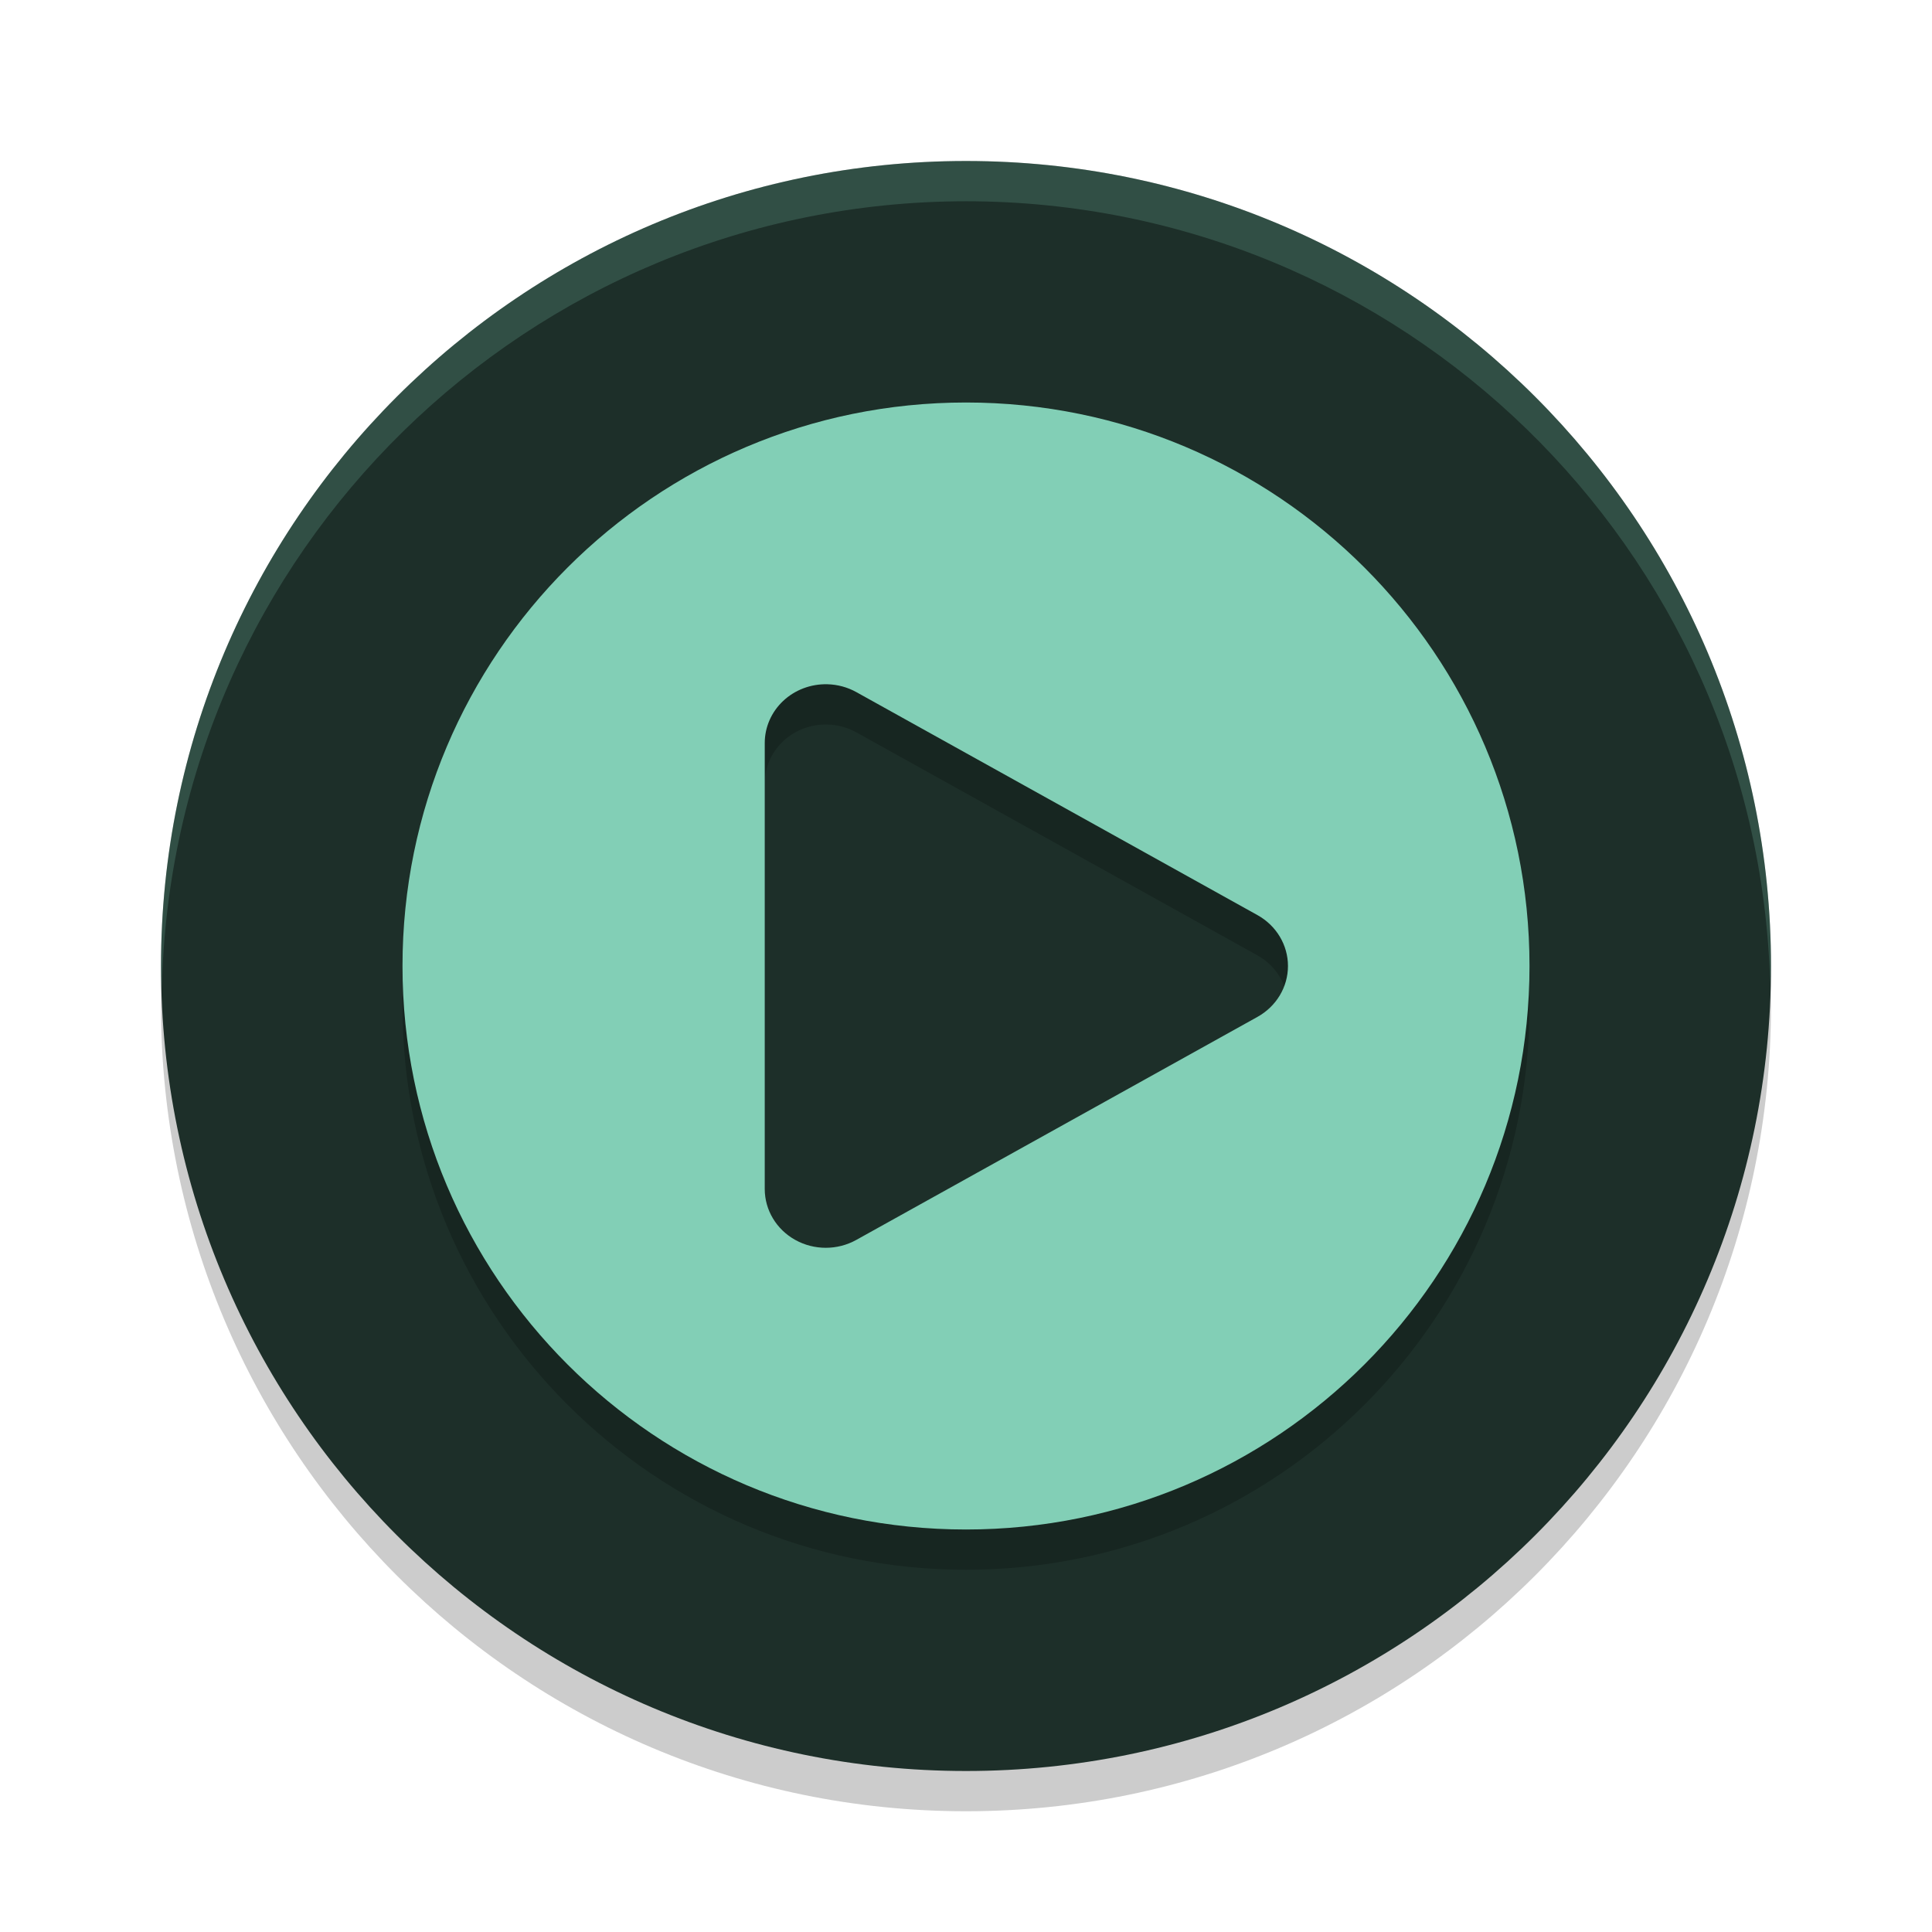
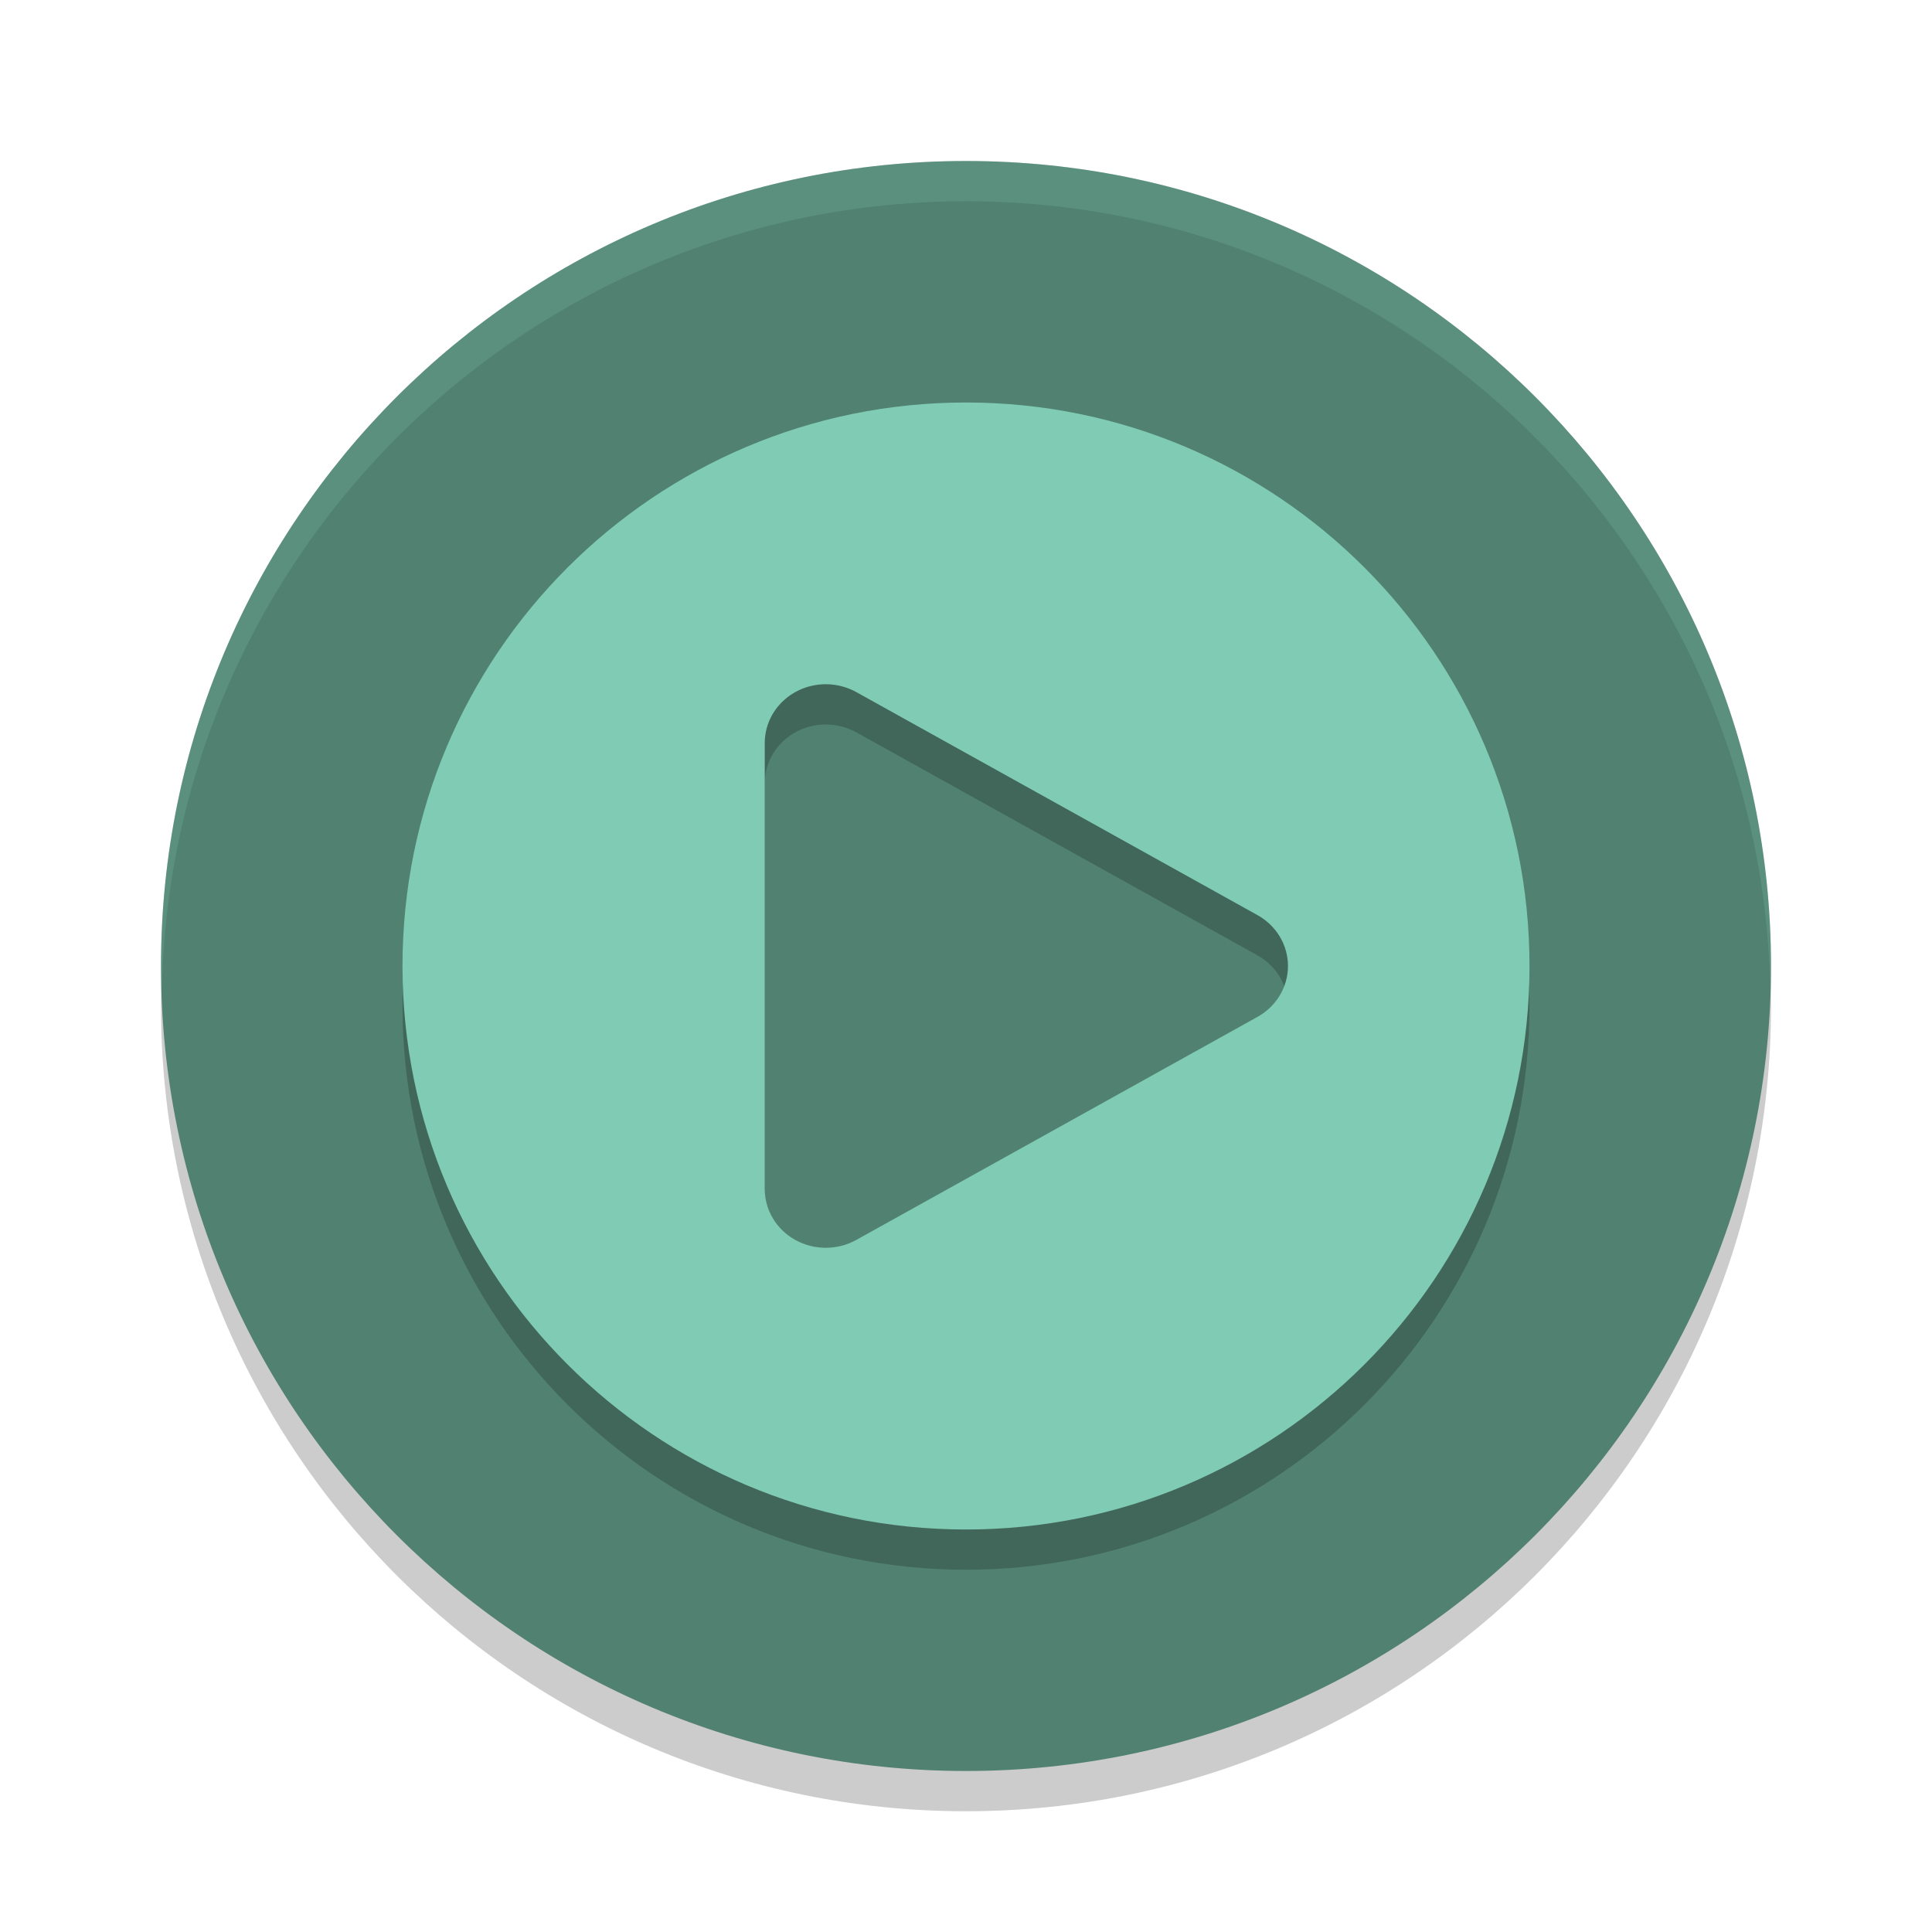
<svg xmlns="http://www.w3.org/2000/svg" width="48" height="48" version="1.1">
  <circle style="opacity:0.2" cx="24" cy="25" r="20" />
-   <circle style="fill:#1d2f29" cx="24" cy="24" r="20" />
-   <path style="opacity:0.2;fill:#82cfb6" d="M 24,4 A 20,20 0 0 0 4,24 20,20 0 0 0 4.021,24.582 20,20 0 0 1 24,5 20,20 0 0 1 43.979,24.418 20,20 0 0 0 44,24 20,20 0 0 0 24,4 Z" />
+   <circle style="fill:#518171" cx="24" cy="24" r="20" />
+   <path style="opacity:0.2;fill:#80cbb3" d="M 24,4 A 20,20 0 0 0 4,24 20,20 0 0 0 4.021,24.582 20,20 0 0 1 24,5 20,20 0 0 1 43.979,24.418 20,20 0 0 0 44,24 20,20 0 0 0 24,4 Z" />
  <path style="opacity:0.2" d="M 24,11 A 14,14 0 0 0 10,25 14,14 0 0 0 24,39 14,14 0 0 0 38,25 14,14 0 0 0 24,11 Z m -3.447,7 a 1.516,1.46 0 0 1 0.723,0.195 l 4.982,2.77 4.984,2.771 a 1.516,1.46 0 0 1 0,2.527 l -4.984,2.771 -4.982,2.77 A 1.516,1.46 0 0 1 19,30.541 V 25 19.461 A 1.516,1.46 0 0 1 20.553,18 Z" />
-   <path style="fill:#82cfb6" d="M 24 10 A 14 14 0 0 0 10 24 A 14 14 0 0 0 24 38 A 14 14 0 0 0 38 24 A 14 14 0 0 0 24 10 z M 20.553 17 A 1.516 1.46 0 0 1 21.275 17.195 L 26.258 19.965 L 31.242 22.736 A 1.516 1.46 0 0 1 31.242 25.264 L 26.258 28.035 L 21.275 30.805 A 1.516 1.46 0 0 1 19 29.541 L 19 24 L 19 18.461 A 1.516 1.46 0 0 1 20.553 17 z" />
+   <path style="fill:#80cbb3" d="M 24 10 A 14 14 0 0 0 10 24 A 14 14 0 0 0 24 38 A 14 14 0 0 0 38 24 A 14 14 0 0 0 24 10 z M 20.553 17 A 1.516 1.46 0 0 1 21.275 17.195 L 26.258 19.965 L 31.242 22.736 A 1.516 1.46 0 0 1 31.242 25.264 L 26.258 28.035 L 21.275 30.805 A 1.516 1.46 0 0 1 19 29.541 L 19 24 L 19 18.461 A 1.516 1.46 0 0 1 20.553 17 z" />
</svg>
